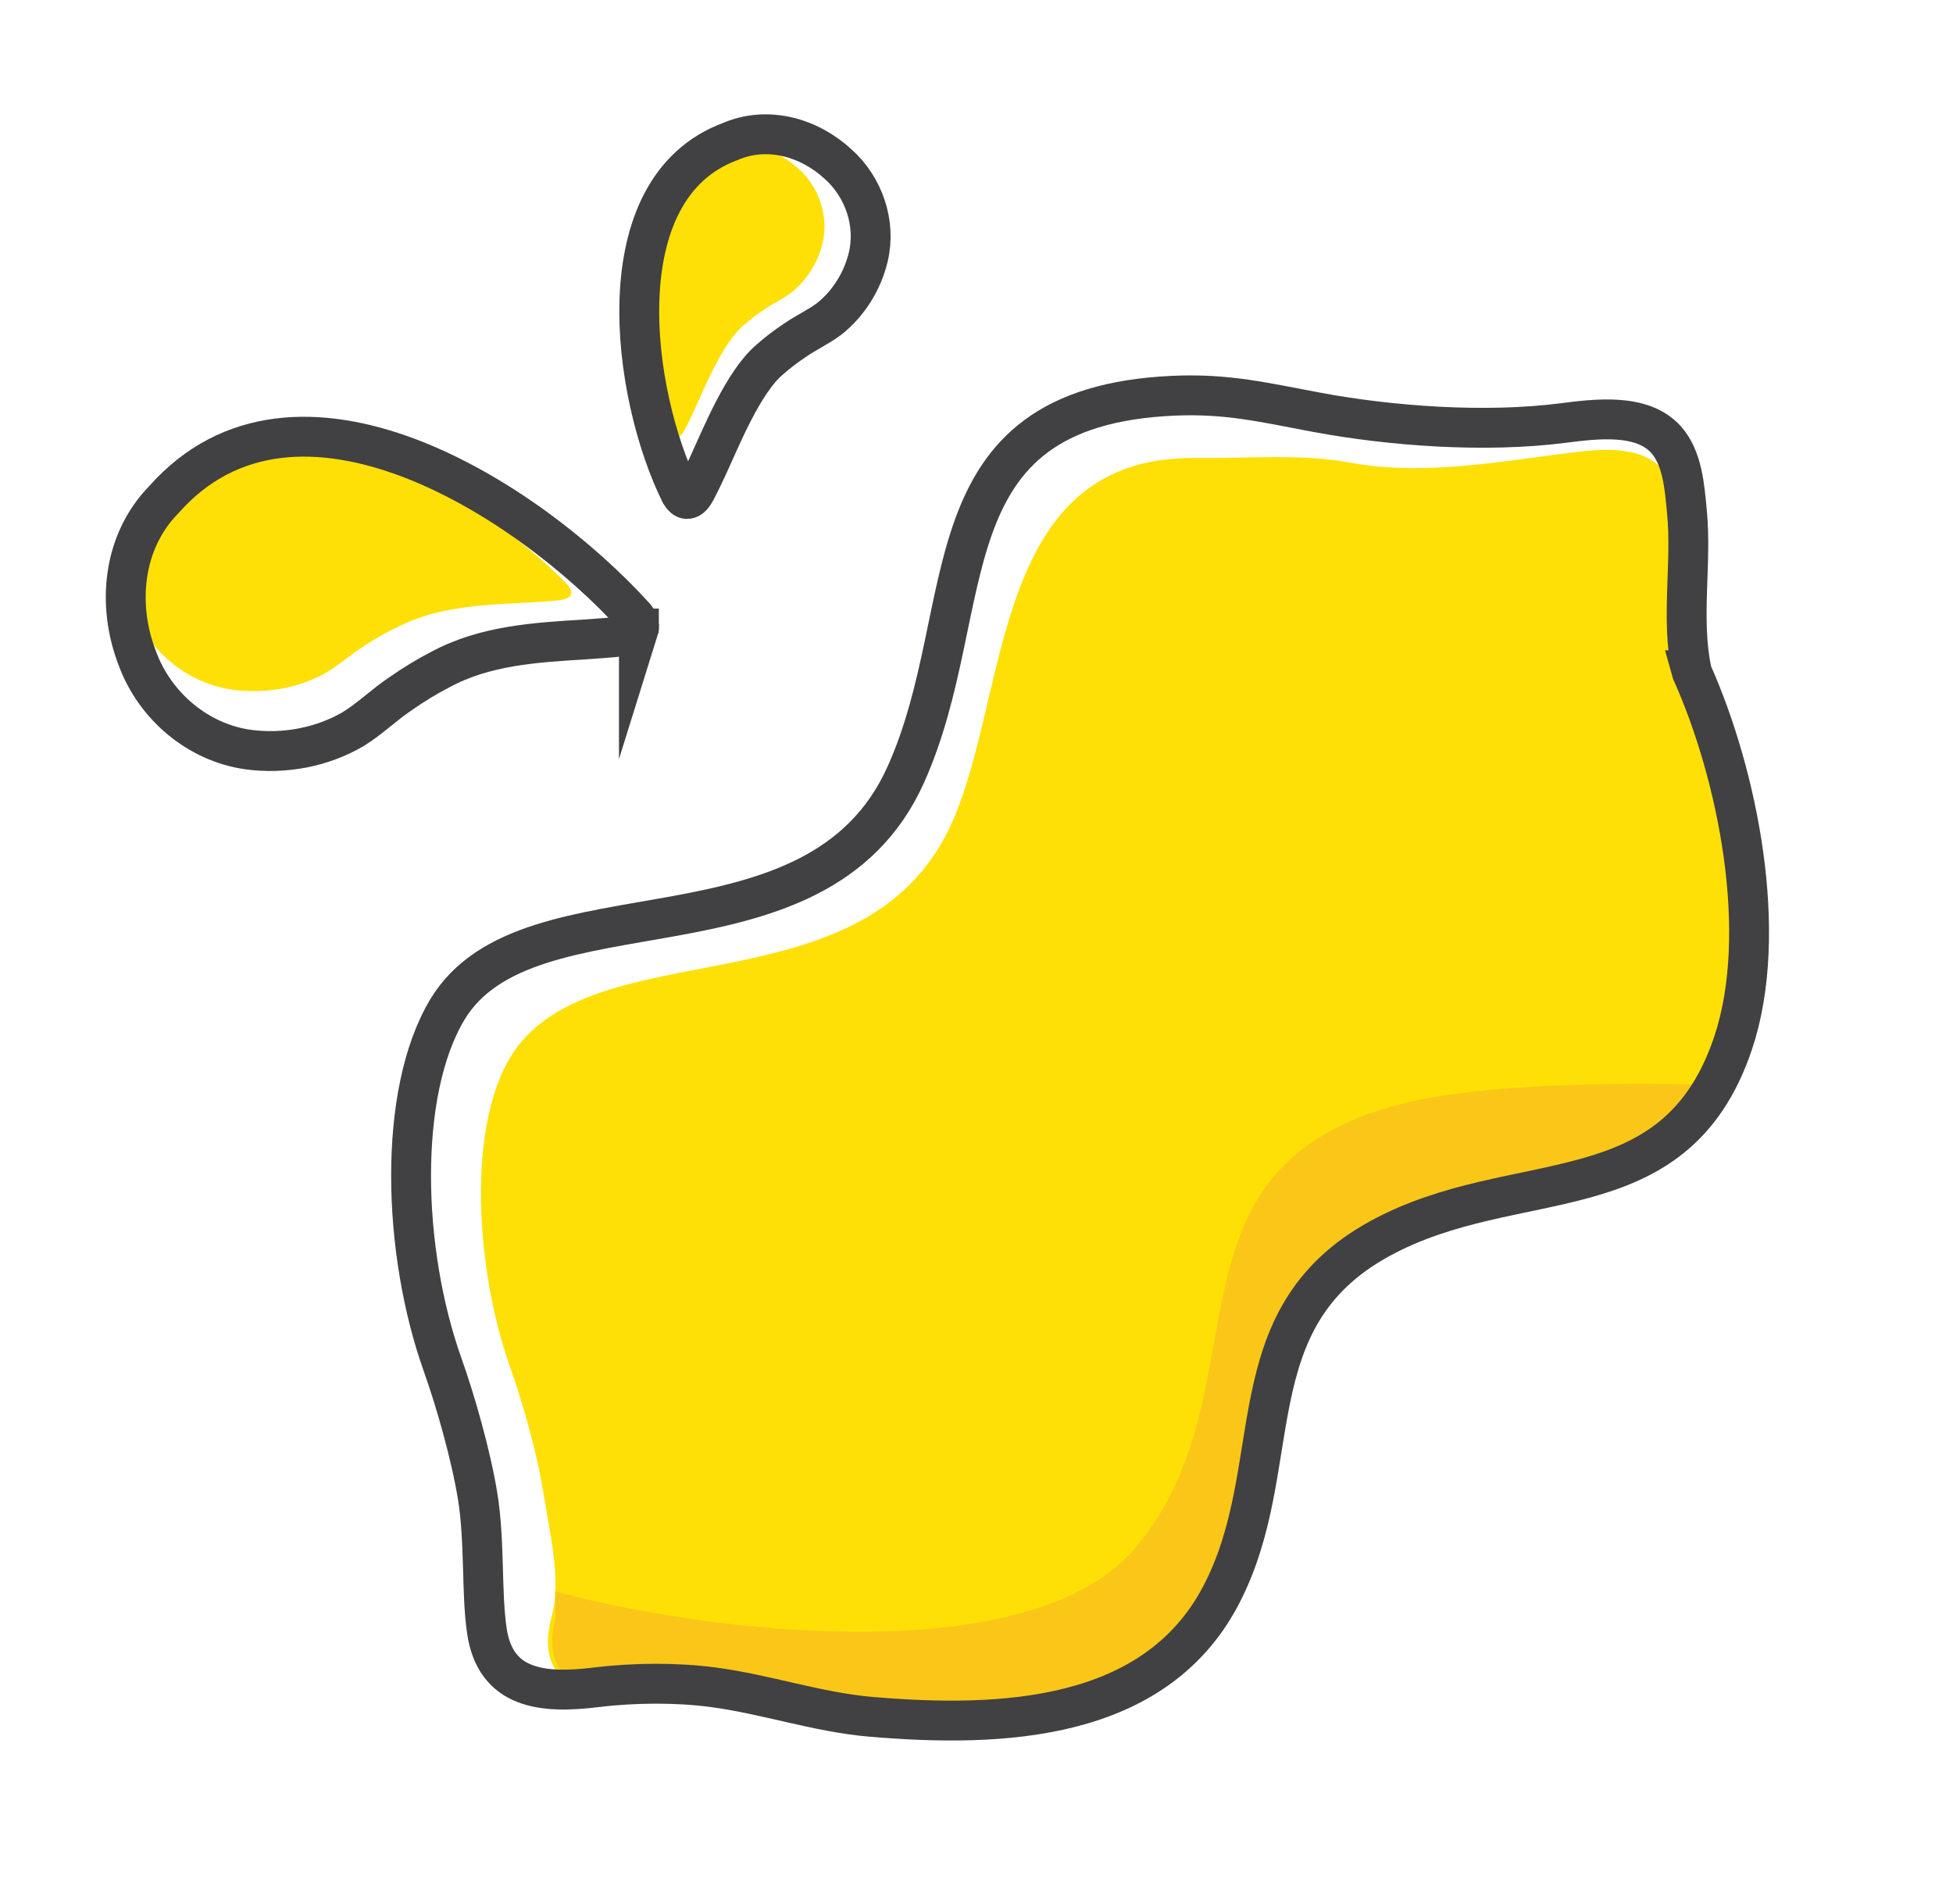
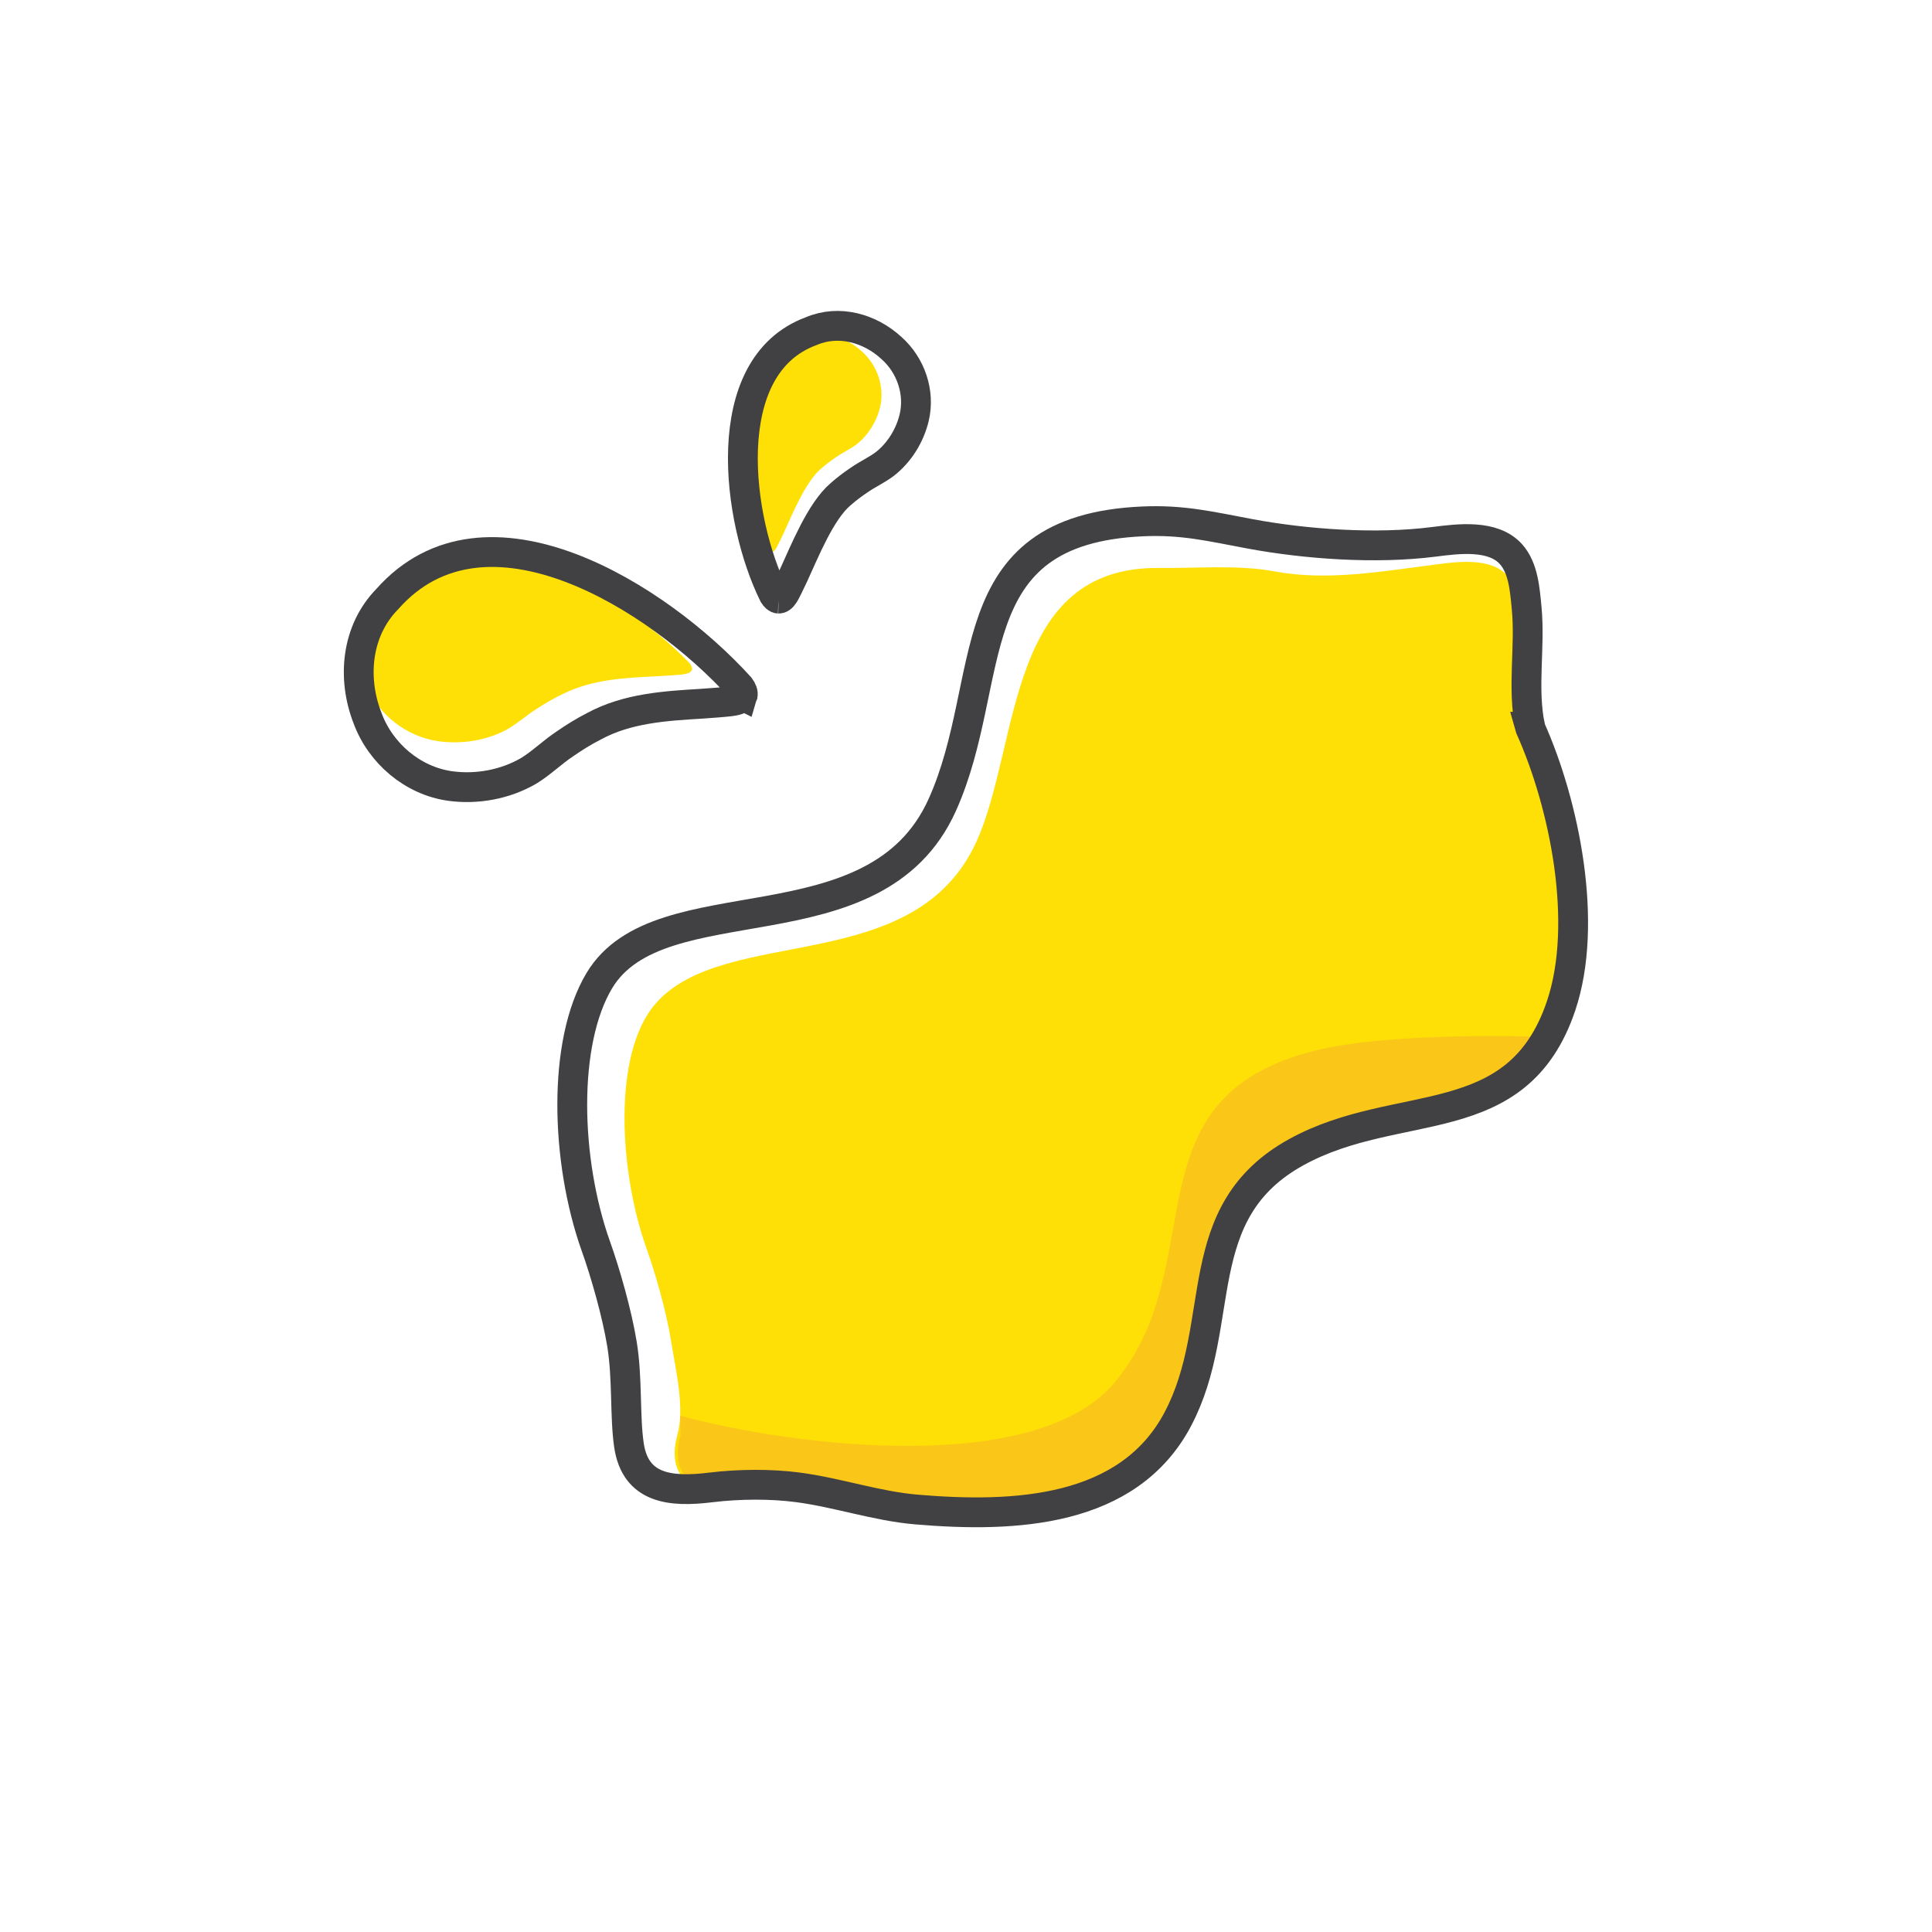
- <svg xmlns="http://www.w3.org/2000/svg" id="Layer_9" version="1.1" viewBox="0 0 196 191">
-   <defs>
-     <style>
-       .st0 {
-         fill: none;
-         stroke: #414042;
-         stroke-miterlimit: 10;
-         stroke-width: 4px;
-       }
- 
-       .st1 {
-         fill: #fac719;
-       }
- 
-       .st2 {
-         fill: #fee007;
-       }
-     </style>
-   </defs>
-   <path class="st2" d="M67.98,43.82c-.18,0-.36-.18-.51-.42-3.93-7.92-6.2-24.53,4.02-28.29,2.97-1.27,6.32-.32,8.63,1.81,2.07,1.84,3.07,4.76,2.44,7.46-.47,1.94-1.59,3.75-3.15,4.99-.91.68-1.83,1.07-2.8,1.75-.68.46-1.35.96-1.97,1.51-2.13,1.8-3.88,6.18-5.01,8.63-.3.63-.6,1.28-.93,1.9-.16.29-.39.67-.7.67h-.02Z" />
-   <path class="st0" d="M68.94,50.07c-.23,0-.45-.22-.64-.53-4.91-9.9-7.75-30.65,5.02-35.35,3.71-1.59,7.89-.4,10.78,2.27,2.59,2.3,3.84,5.95,3.04,9.32-.58,2.43-1.98,4.69-3.94,6.23-1.14.85-2.28,1.34-3.49,2.18-.86.58-1.68,1.2-2.46,1.89-2.66,2.25-4.85,7.73-6.26,10.79-.38.79-.75,1.6-1.16,2.37-.2.36-.49.84-.88.83h-.02.01Z" />
-   <path class="st2" d="M57.31,59.64c.09-.26-.06-.59-.33-.94-9.51-9.78-29.74-21.87-41.1-9.86-3.57,3.4-4.05,8.53-2.2,12.9,1.55,3.87,5.31,6.86,9.67,7.47,3.14.43,6.46-.12,9.17-1.59,1.53-.88,2.62-1.93,4.17-2.89,1.07-.69,2.18-1.33,3.35-1.88,3.87-1.94,8.27-2.15,12.54-2.36,1.11-.07,2.24-.12,3.34-.23.51-.06,1.21-.17,1.38-.6v-.02h0Z" />
-   <path class="st0" d="M64.12,63.08c.1-.32-.06-.73-.38-1.16-10.87-11.99-34.08-26.73-47.29-11.79-4.15,4.23-4.75,10.58-2.66,15.95,1.75,4.76,6.06,8.42,11.07,9.13,3.62.5,7.44-.21,10.59-2.05,1.77-1.1,3.04-2.41,4.84-3.61,1.24-.86,2.53-1.66,3.88-2.35,4.48-2.43,9.56-2.73,14.48-3.03,1.28-.1,2.59-.17,3.85-.32.59-.08,1.4-.22,1.6-.75v-.03h.02Z" />
+ <svg xmlns="http://www.w3.org/2000/svg" id="Layer_9" data-name="Layer 9" viewBox="0 0 259.2 259.2">
+   <path d="M103.5,74.06c-.18-.01-.36-.18-.51-.42-3.93-7.92-6.2-24.53,4.02-28.29,2.97-1.27,6.32-.32,8.63,1.81,2.07,1.84,3.07,4.76,2.44,7.46-.47,1.94-1.59,3.75-3.15,4.99-.91.68-1.83,1.07-2.8,1.75-.68.46-1.35.96-1.97,1.51-2.13,1.8-3.88,6.18-5.01,8.63-.3.63-.6,1.28-.93,1.9-.16.29-.39.67-.7.67h-.02Z" fill="#fee007" />
+   <path d="M104.45,80.31c-.23-.01-.45-.22-.64-.53-4.91-9.9-7.75-30.65,5.02-35.35,3.71-1.59,7.89-.4,10.78,2.27,2.59,2.3,3.84,5.95,3.04,9.32-.58,2.43-1.98,4.69-3.94,6.23-1.14.85-2.28,1.34-3.49,2.18-.86.58-1.68,1.2-2.46,1.89-2.66,2.25-4.85,7.73-6.26,10.79-.38.79-.75,1.6-1.16,2.37-.2.36-.49.84-.88.83h-.02Z" fill="none" stroke="#414042" stroke-miterlimit="10" stroke-width="4" />
+   <path d="M92.82,89.88c.09-.26-.06-.59-.33-.94-9.51-9.78-29.74-21.87-41.1-9.86-3.57,3.4-4.05,8.53-2.2,12.9,1.55,3.87,5.31,6.86,9.67,7.47,3.14.43,6.46-.12,9.17-1.59,1.53-.88,2.62-1.93,4.17-2.89,1.07-.69,2.18-1.33,3.35-1.88,3.87-1.94,8.27-2.15,12.54-2.36,1.11-.07,2.24-.12,3.34-.23.51-.06,1.21-.17,1.38-.6v-.02Z" fill="#fee007" />
+   <path d="M99.63,93.32c.1-.32-.06-.73-.38-1.16-10.87-11.99-34.08-26.73-47.29-11.79-4.15,4.23-4.75,10.58-2.66,15.95,1.75,4.76,6.06,8.42,11.07,9.13,3.62.5,7.44-.21,10.59-2.05,1.77-1.1,3.04-2.41,4.84-3.61,1.24-.86,2.53-1.66,3.88-2.35,4.48-2.43,9.56-2.73,14.48-3.03,1.28-.1,2.59-.17,3.85-.32.59-.08,1.4-.22,1.6-.75v-.03Z" fill="none" stroke="#414042" stroke-miterlimit="10" stroke-width="4" />
  <g>
-     <path class="st2" d="M170.19,67.42c-1.01-4.89-.96-8.68-1.43-13.56-.22-2.32-.4-5.07-1.98-6.82-2.25-2.5-6.58-1.95-9.67-1.55-7.37.95-14.62,2.24-21.61.93-4.92-.92-10.72-.4-15.46-.46-20.56-.27-18.68,23.39-24.45,36.47-8.25,18.69-33.88,11.2-43.21,22.04-5.76,6.69-4.82,22.52-1.18,32.74,1.2,3.36,2.67,8.48,3.29,12.35.7,4.33,1.87,9.08.87,12.69-1.19,4.32.51,7.67,5.55,7.05,3.69-.45,7.66-.45,10.96-.02,5.05.66,13.21,2.59,18.25,3.02,13.6,1.15,26.64-.46,32.49-13.53,6.1-13.63.59-28.04,16.15-35.82,14.24-7.12,29.35-2.19,34.95-20.08,3.44-10.98.81-25.01-3.49-35.29-.02-.07-.02-.1-.04-.17h.01Z" />
-     <path class="st1" d="M55.79,162.23c-1.19,4.32.51,7.67,5.55,7.05,3.69-.45,7.66-.45,10.96-.02,5.05.66,13.21,2.59,18.25,3.02,6.54.55,18.99.91,24.92-3.35,10.37-7.44,7.48-19.87,10.96-30.54,3.46-10.61,12.13-13.07,21.51-17.62,5.28-2.56,12.31-2.34,16.57-4.57,4.78-2.51,6.49-7.33,6.49-7.33-.11-.04-19.76-.73-30.06,1.83-25.53,6.36-13.64,28.37-26.82,44.42-10.56,12.86-43.58,8.61-58.4,4.57.02,1.02.03,1.52.05,2.54h.02Z" />
-     <path class="st0" d="M169.76,67.26c-1.08-5.22.04-10.69-.46-15.89-.24-2.47-.43-5.4-2.11-7.27-2.4-2.66-7.02-2.07-10.31-1.65-7.85,1.01-17.3.31-24.75-1.08-5.24-.98-8.97-1.9-14.35-1.66-25.24,1.12-19.33,21.23-26.88,38.03-8.97,19.96-37.87,10.05-46,23.56-5.01,8.33-4.55,24.21-.48,35.65,1.28,3.58,2.84,9.04,3.51,13.16.75,4.61.36,9.62.93,13.53.86,5.86,5.57,6.34,10.94,5.68,3.93-.48,8.16-.48,11.68-.02,5.39.7,10.59,2.53,15.96,2.98,13.18,1.12,28.43.43,35.06-12.13,6.81-12.91,1.21-27.77,15.96-35.85,13.67-7.49,29.59-2.17,35.46-19.6,3.72-11.06.46-27.02-4.13-37.26-.02-.07-.02-.11-.04-.18h.01Z" />
+     <path d="M205.71,97.66c-1.01-4.89-.96-8.68-1.43-13.56-.22-2.32-.4-5.07-1.98-6.82-2.25-2.5-6.58-1.95-9.67-1.55-7.37.95-14.62,2.24-21.61.93-4.92-.92-10.72-.4-15.46-.46-20.56-.27-18.68,23.39-24.45,36.47-8.25,18.69-33.88,11.2-43.21,22.04-5.76,6.69-4.82,22.52-1.18,32.74,1.2,3.36,2.67,8.48,3.29,12.35.7,4.33,1.87,9.08.87,12.69-1.19,4.32.51,7.67,5.55,7.05,3.69-.45,7.66-.45,10.96-.02,5.05.66,13.21,2.59,18.25,3.02,13.6,1.15,26.64-.46,32.49-13.53,6.1-13.63.59-28.04,16.15-35.82,14.24-7.12,29.35-2.19,34.95-20.08,3.44-10.98.81-25.01-3.49-35.29-.02-.07-.02-.1-.04-.17Z" fill="#fee007" />
+     <path d="M91.31,192.47c-1.19,4.32.51,7.67,5.55,7.05,3.69-.45,7.66-.45,10.96-.02,5.05.66,13.21,2.59,18.25,3.02,6.54.55,18.99.91,24.92-3.35,10.37-7.44,7.48-19.87,10.96-30.54,3.46-10.61,12.13-13.07,21.51-17.62,5.28-2.56,12.31-2.34,16.57-4.57,4.78-2.51,6.49-7.33,6.49-7.33-.11-.04-19.76-.73-30.06,1.83-25.53,6.36-13.64,28.37-26.82,44.42-10.56,12.86-43.58,8.61-58.4,4.57.02,1.02.03,1.52.05,2.54Z" fill="#fac719" />
+     <path d="M205.28,97.5c-1.08-5.22.04-10.69-.46-15.89-.24-2.47-.43-5.4-2.11-7.27-2.4-2.66-7.02-2.07-10.31-1.65-7.85,1.01-17.3.31-24.75-1.08-5.24-.98-8.97-1.9-14.35-1.66-25.24,1.12-19.33,21.23-26.88,38.03-8.97,19.96-37.87,10.05-46,23.56-5.01,8.33-4.55,24.21-.48,35.65,1.28,3.58,2.84,9.04,3.51,13.16.75,4.61.36,9.62.93,13.53.86,5.86,5.57,6.34,10.94,5.68,3.93-.48,8.16-.48,11.68-.02,5.39.7,10.59,2.53,15.96,2.98,13.18,1.12,28.43.43,35.06-12.13,6.81-12.91,1.21-27.77,15.96-35.85,13.67-7.49,29.59-2.17,35.46-19.6,3.72-11.06.46-27.02-4.13-37.26-.02-.07-.02-.11-.04-.18Z" fill="none" stroke="#414042" stroke-miterlimit="10" stroke-width="4" />
  </g>
</svg>
